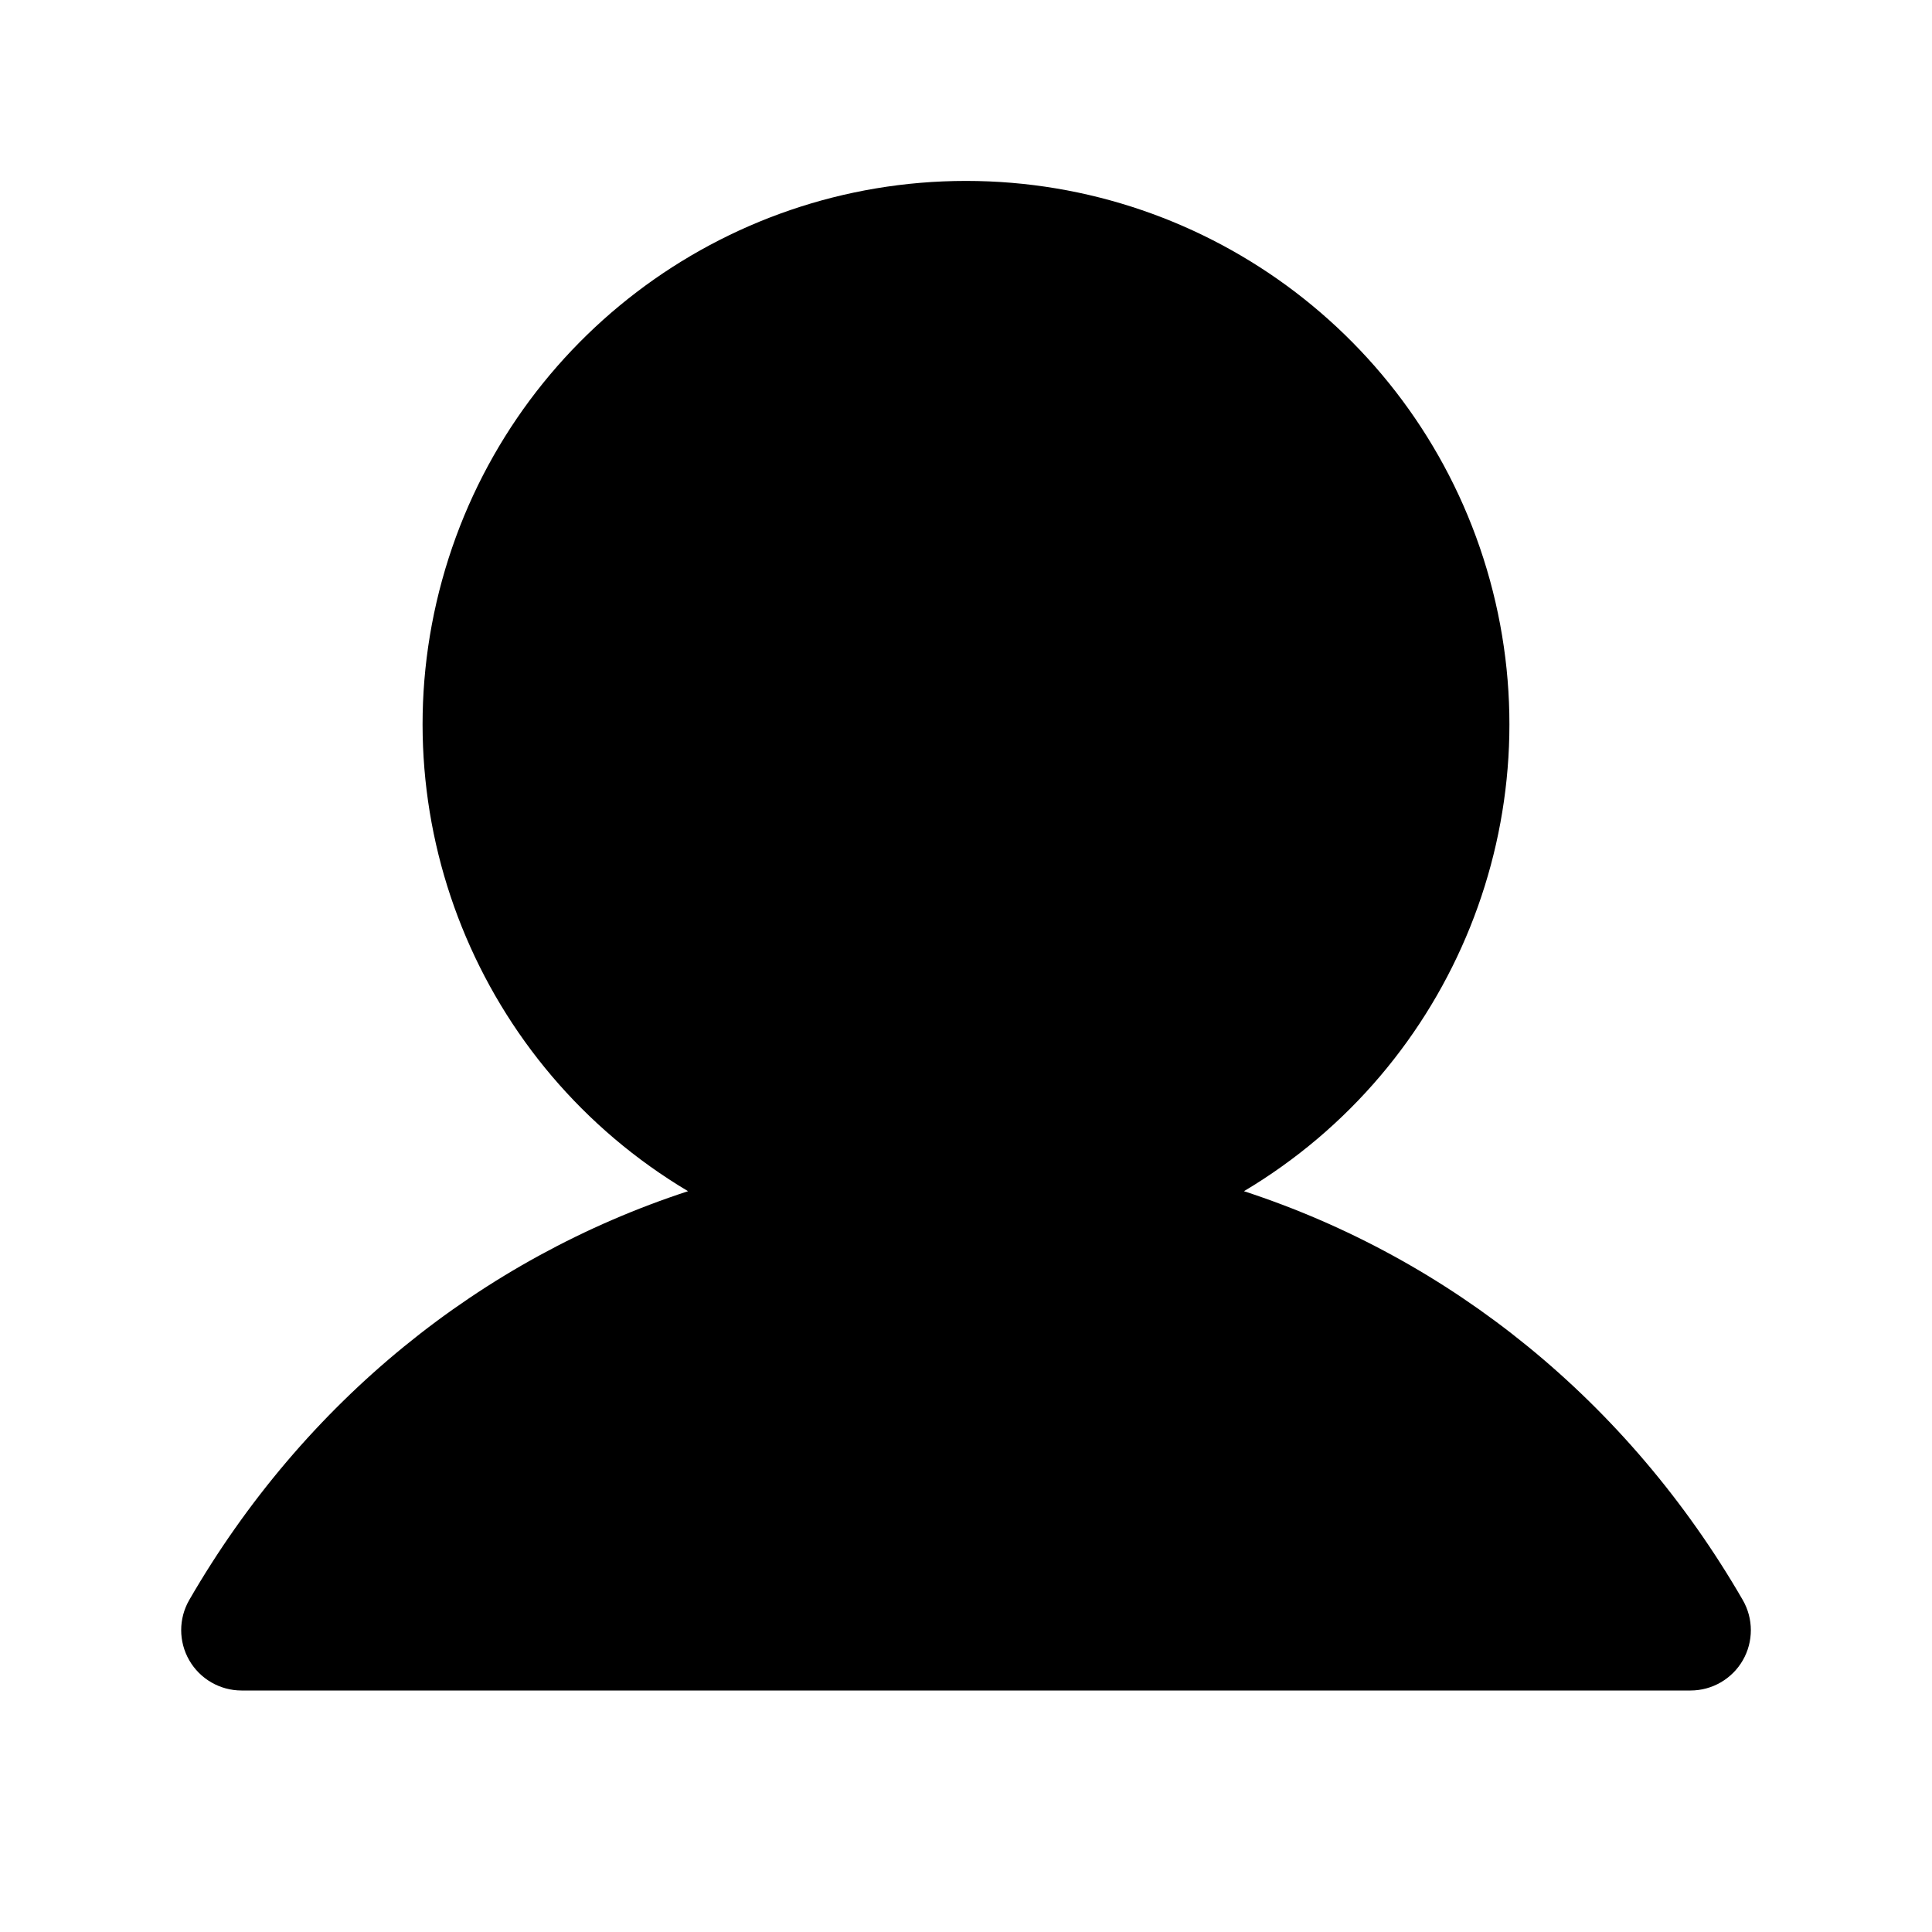
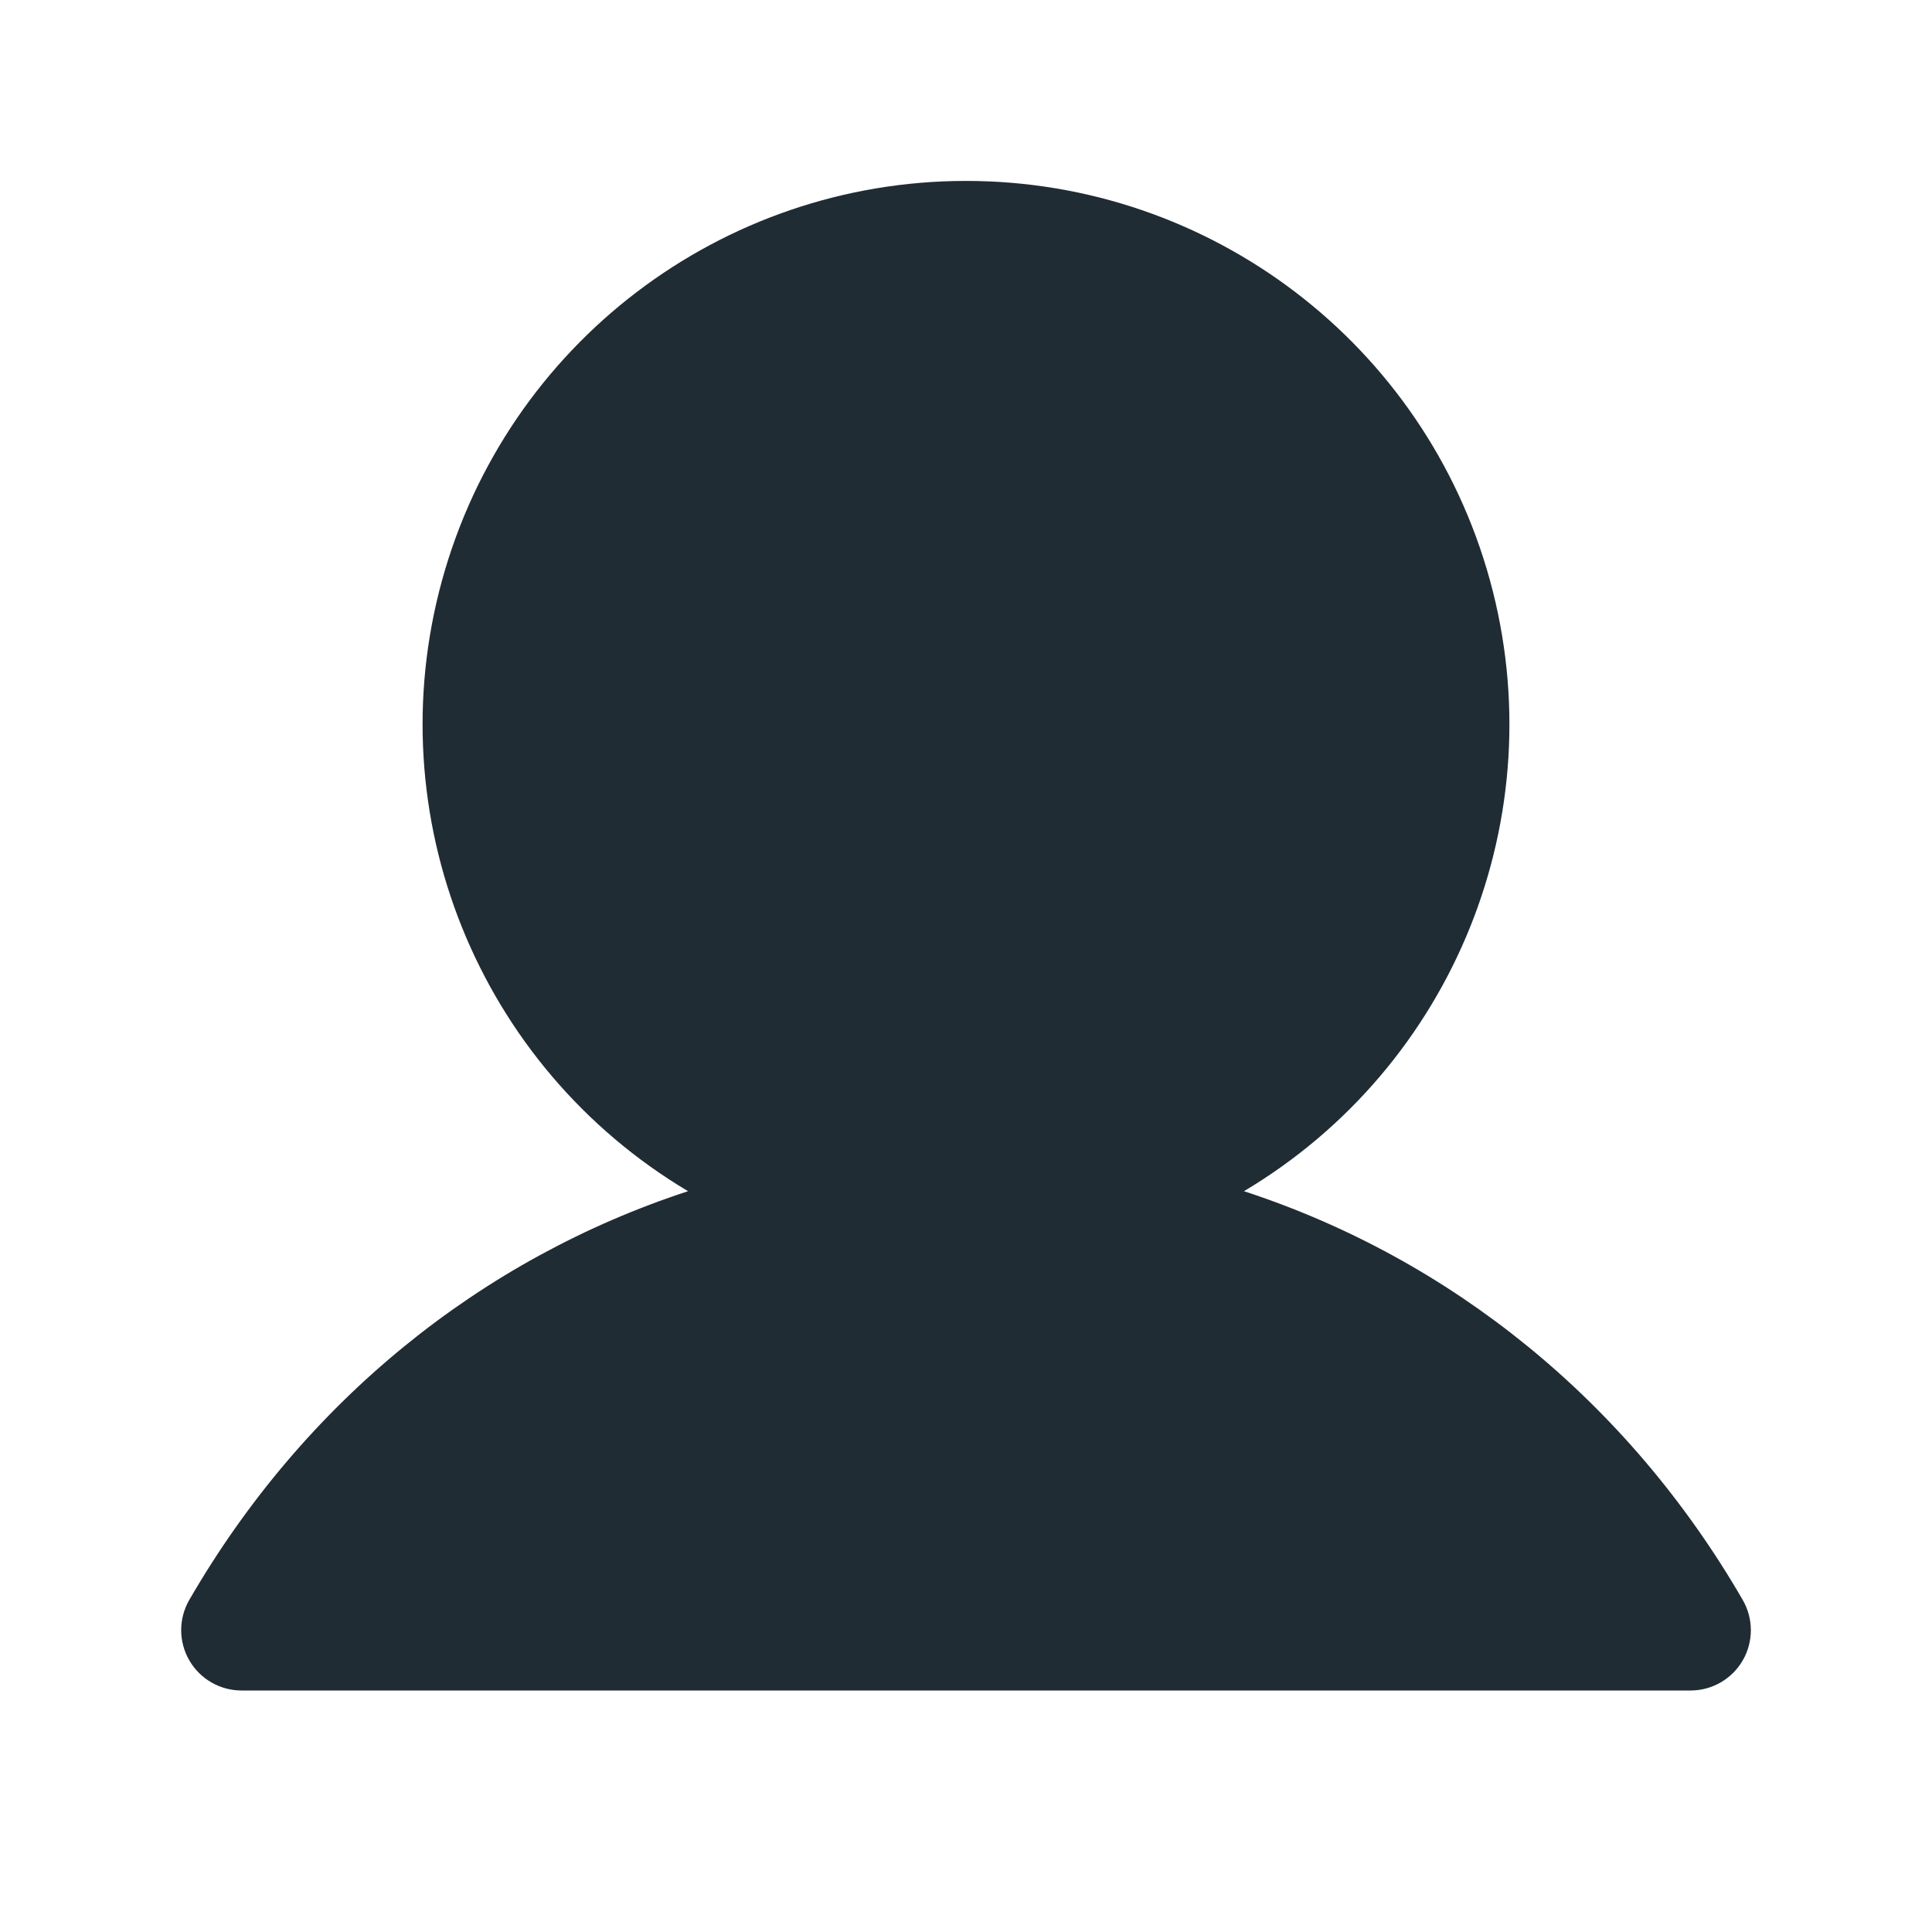
- <svg xmlns="http://www.w3.org/2000/svg" width="32" height="32" fill="#000000" viewBox="0 0 256 256">
+ <svg xmlns="http://www.w3.org/2000/svg" width="32" height="32" fill="#202c33" viewBox="0 0 256 256">
  <path d="M230.93,220a8,8,0,0,1-6.93,4H32a8,8,0,0,1-6.92-12c15.23-26.33,38.7-45.21,66.09-54.16a72,72,0,1,1,73.66,0c27.39,8.95,50.86,27.83,66.09,54.16A8,8,0,0,1,230.93,220Z" />
</svg>
